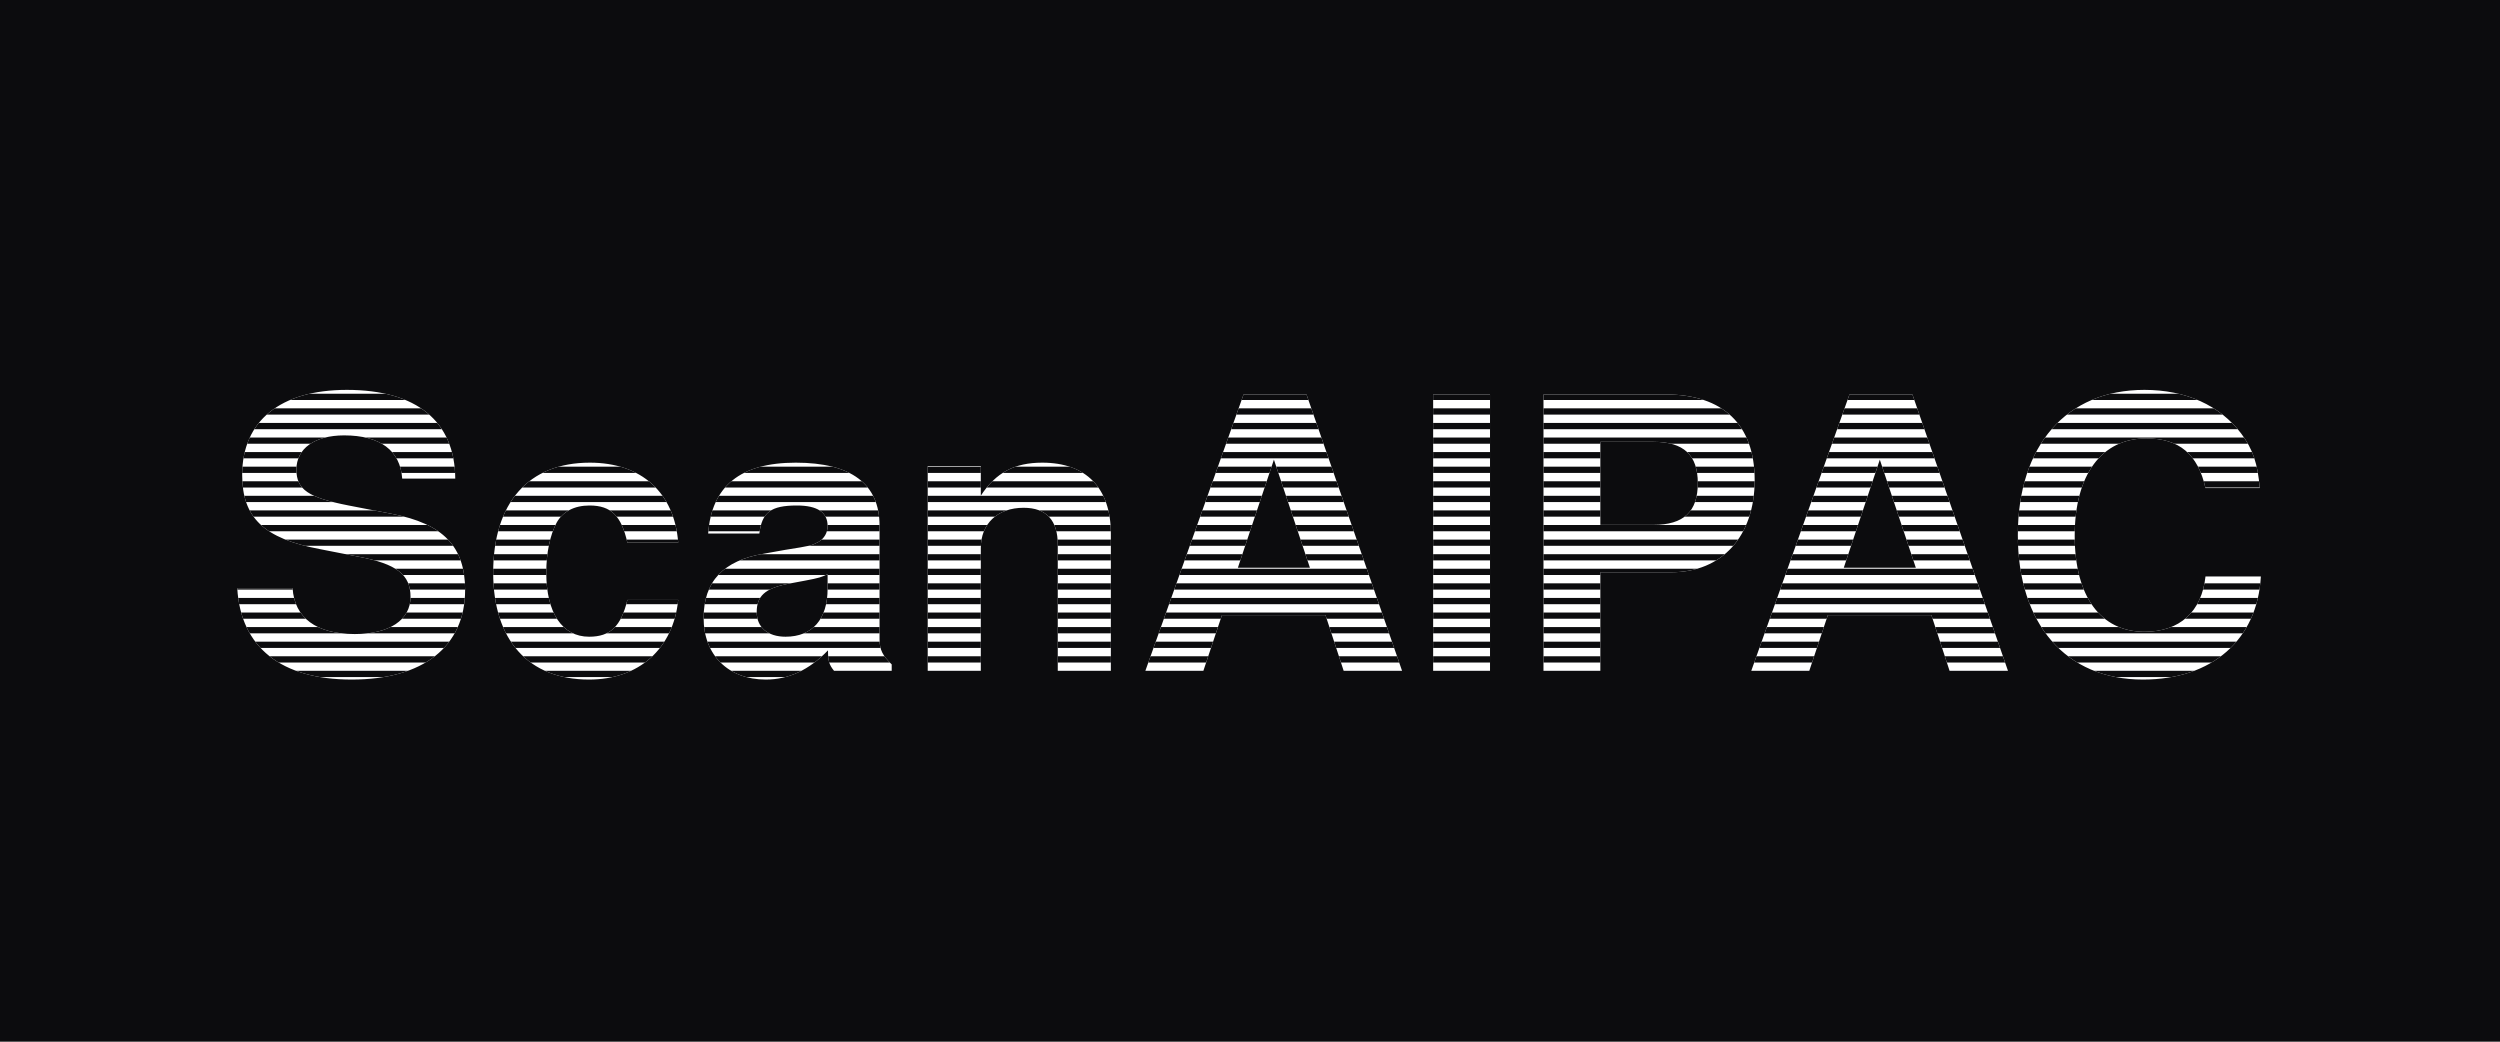
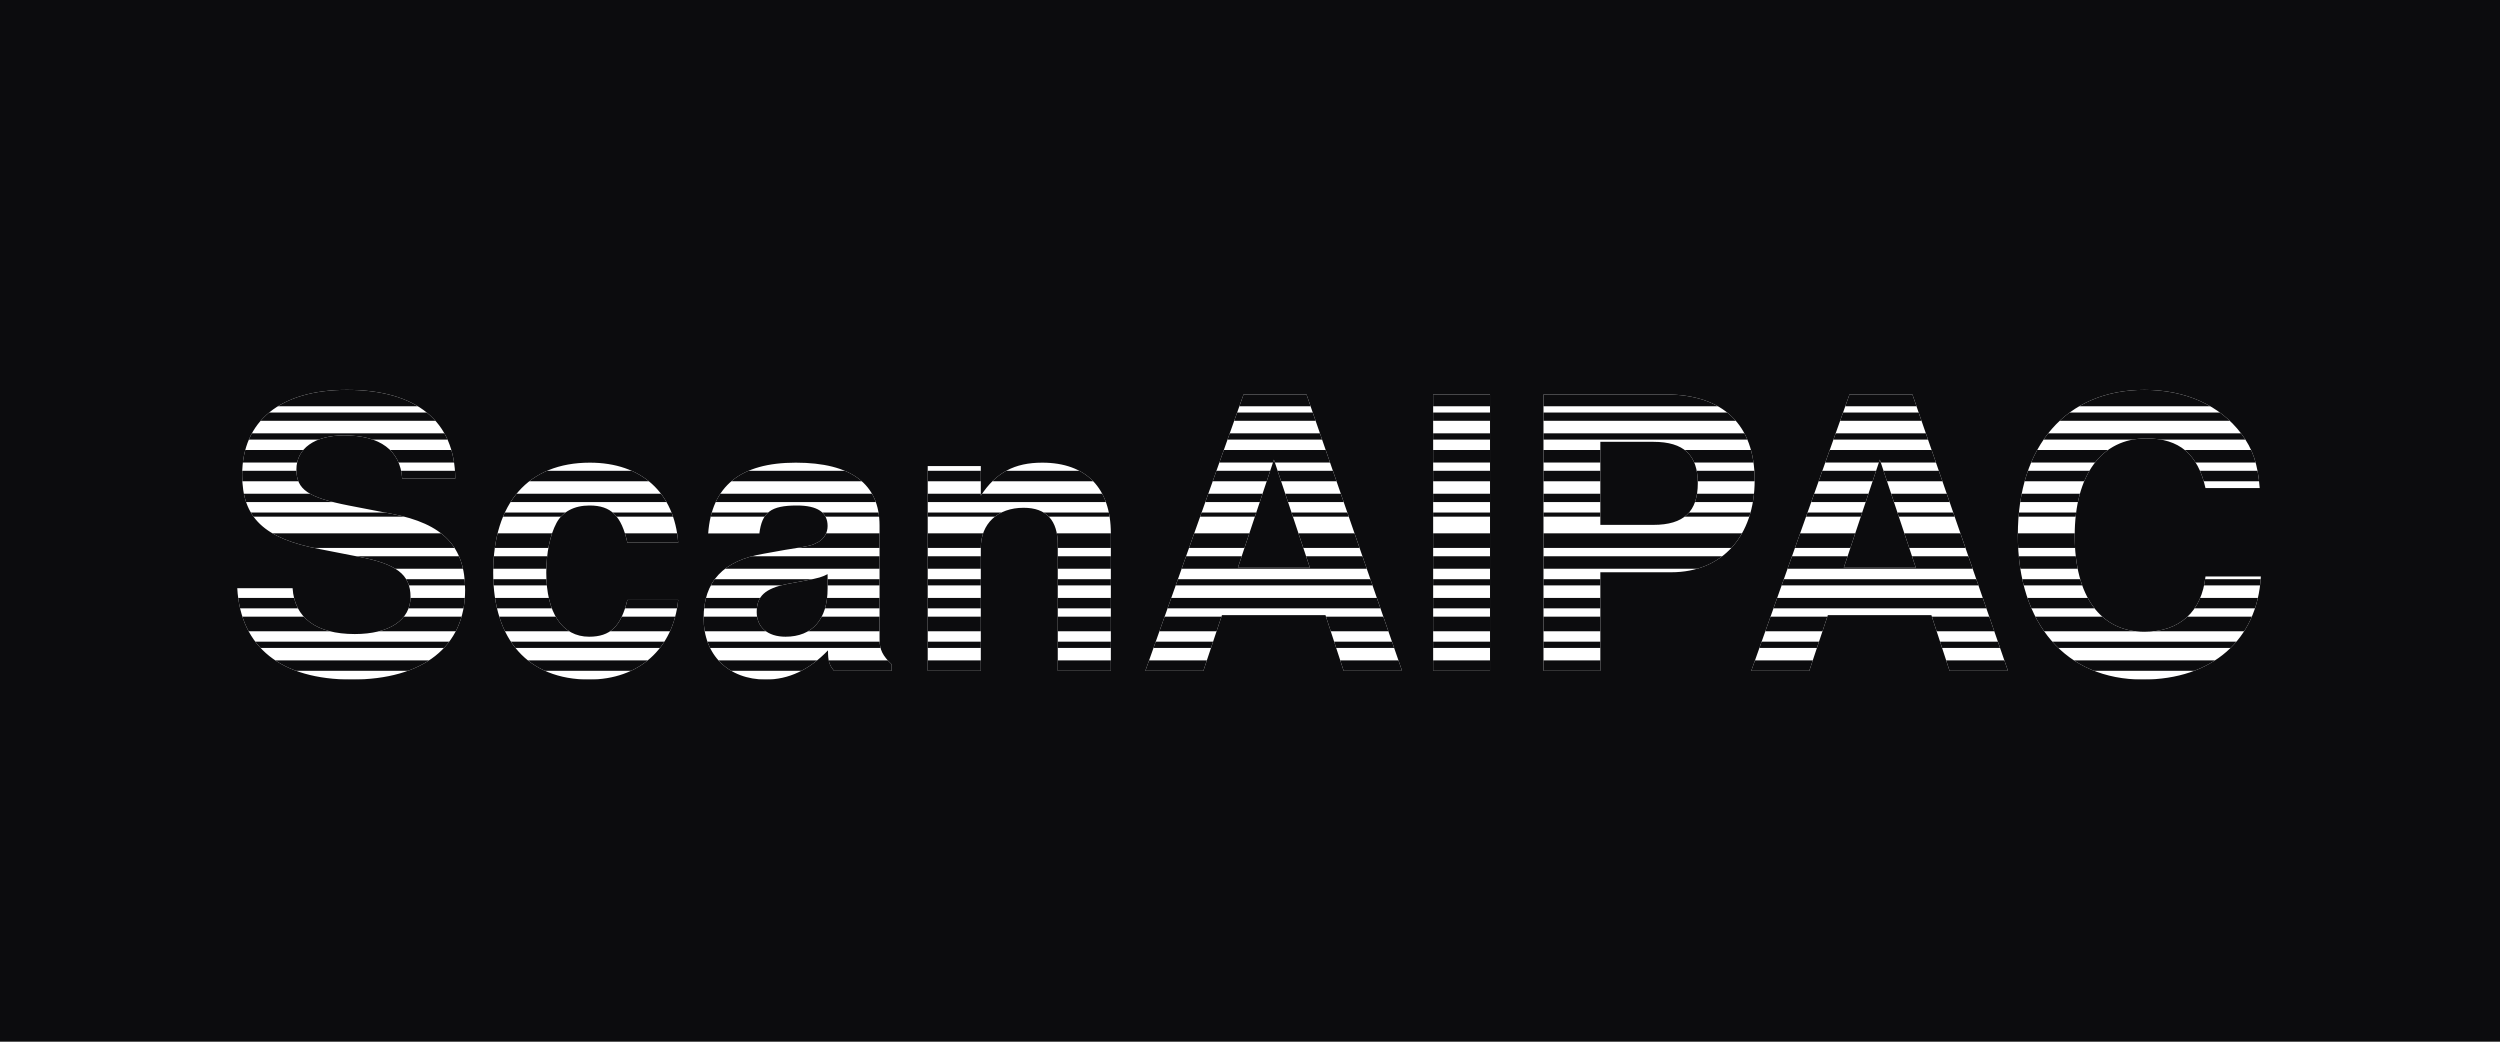
<svg xmlns="http://www.w3.org/2000/svg" width="1200" height="500" viewBox="0 0 1200 500">
  <rect width="1200" height="500" fill="#0c0c0e" />
  <defs>
    <clipPath id="wordClip">
      <text x="600" y="322" text-anchor="middle" font-family="Helvetica Neue, Helvetica, Arial, ui-sans-serif, system-ui, sans-serif" font-size="182" font-weight="700" fill="#ffffff">ScanAIPAC</text>
    </clipPath>
  </defs>
  <text x="600" y="322" text-anchor="middle" font-family="Helvetica Neue, Helvetica, Arial, ui-sans-serif, system-ui, sans-serif" font-size="182" font-weight="700" fill="#ffffff">ScanAIPAC</text>
  <g clip-path="url(#wordClip)">
-     <rect x="0" y="0" width="1200" height="3" fill="#0c0c0e" />
-     <rect x="0" y="7" width="1200" height="3" fill="#0c0c0e" />
-     <rect x="0" y="14" width="1200" height="3" fill="#0c0c0e" />
-     <rect x="0" y="21" width="1200" height="3" fill="#0c0c0e" />
-     <rect x="0" y="28" width="1200" height="3" fill="#0c0c0e" />
-     <rect x="0" y="35" width="1200" height="3" fill="#0c0c0e" />
-     <rect x="0" y="42" width="1200" height="3" fill="#0c0c0e" />
-     <rect x="0" y="49" width="1200" height="3" fill="#0c0c0e" />
-     <rect x="0" y="56" width="1200" height="3" fill="#0c0c0e" />
-     <rect x="0" y="63" width="1200" height="3" fill="#0c0c0e" />
-     <rect x="0" y="70" width="1200" height="3" fill="#0c0c0e" />
-     <rect x="0" y="77" width="1200" height="3" fill="#0c0c0e" />
-     <rect x="0" y="84" width="1200" height="3" fill="#0c0c0e" />
-     <rect x="0" y="91" width="1200" height="3" fill="#0c0c0e" />
-     <rect x="0" y="98" width="1200" height="3" fill="#0c0c0e" />
-     <rect x="0" y="105" width="1200" height="3" fill="#0c0c0e" />
-     <rect x="0" y="112" width="1200" height="3" fill="#0c0c0e" />
-     <rect x="0" y="119" width="1200" height="3" fill="#0c0c0e" />
-     <rect x="0" y="126" width="1200" height="3" fill="#0c0c0e" />
-     <rect x="0" y="133" width="1200" height="3" fill="#0c0c0e" />
-     <rect x="0" y="140" width="1200" height="3" fill="#0c0c0e" />
-     <rect x="0" y="147" width="1200" height="3" fill="#0c0c0e" />
-     <rect x="0" y="154" width="1200" height="3" fill="#0c0c0e" />
-     <rect x="0" y="161" width="1200" height="3" fill="#0c0c0e" />
-     <rect x="0" y="168" width="1200" height="3" fill="#0c0c0e" />
-     <rect x="0" y="175" width="1200" height="3" fill="#0c0c0e" />
-     <rect x="0" y="182" width="1200" height="3" fill="#0c0c0e" />
-     <rect x="0" y="189" width="1200" height="3" fill="#0c0c0e" />
-     <rect x="0" y="196" width="1200" height="3" fill="#0c0c0e" />
-     <rect x="0" y="203" width="1200" height="3" fill="#0c0c0e" />
-     <rect x="0" y="210" width="1200" height="3" fill="#0c0c0e" />
-     <rect x="0" y="217" width="1200" height="3" fill="#0c0c0e" />
-     <rect x="0" y="224" width="1200" height="3" fill="#0c0c0e" />
-     <rect x="0" y="231" width="1200" height="3" fill="#0c0c0e" />
-     <rect x="0" y="238" width="1200" height="3" fill="#0c0c0e" />
-     <rect x="0" y="245" width="1200" height="3" fill="#0c0c0e" />
-     <rect x="0" y="252" width="1200" height="3" fill="#0c0c0e" />
-     <rect x="0" y="259" width="1200" height="3" fill="#0c0c0e" />
-     <rect x="0" y="266" width="1200" height="3" fill="#0c0c0e" />
-     <rect x="0" y="273" width="1200" height="3" fill="#0c0c0e" />
-     <rect x="0" y="280" width="1200" height="3" fill="#0c0c0e" />
-     <rect x="0" y="287" width="1200" height="3" fill="#0c0c0e" />
-     <rect x="0" y="294" width="1200" height="3" fill="#0c0c0e" />
-     <rect x="0" y="301" width="1200" height="3" fill="#0c0c0e" />
+     <rect x="0" y="0" width="1200" height="7" fill="#0c0c0e" />
+     <rect x="0" y="12" width="1200" height="3" fill="#0c0c0e" />
+     <rect x="0" y="21" width="1200" height="5" fill="#0c0c0e" />
+     <rect x="0" y="30" width="1200" height="2" fill="#0c0c0e" />
+     <rect x="0" y="39" width="1200" height="8" fill="#0c0c0e" />
+     <rect x="0" y="50" width="1200" height="4" fill="#0c0c0e" />
+     <rect x="0" y="60" width="1200" height="3" fill="#0c0c0e" />
+     <rect x="0" y="68" width="1200" height="6" fill="#0c0c0e" />
+     <rect x="0" y="78" width="1200" height="5" fill="#0c0c0e" />
+     <rect x="0" y="89" width="1200" height="4" fill="#0c0c0e" />
+     <rect x="0" y="98" width="1200" height="2" fill="#0c0c0e" />
+     <rect x="0" y="108" width="1200" height="7" fill="#0c0c0e" />
+     <rect x="0" y="119" width="1200" height="6" fill="#0c0c0e" />
+     <rect x="0" y="130" width="1200" height="3" fill="#0c0c0e" />
+     <rect x="0" y="139" width="1200" height="5" fill="#0c0c0e" />
+     <rect x="0" y="148" width="1200" height="7" fill="#0c0c0e" />
+     <rect x="0" y="160" width="1200" height="3" fill="#0c0c0e" />
+     <rect x="0" y="169" width="1200" height="5" fill="#0c0c0e" />
+     <rect x="0" y="178" width="1200" height="2" fill="#0c0c0e" />
+     <rect x="0" y="187" width="1200" height="8" fill="#0c0c0e" />
+     <rect x="0" y="198" width="1200" height="4" fill="#0c0c0e" />
+     <rect x="0" y="208" width="1200" height="3" fill="#0c0c0e" />
+     <rect x="0" y="216" width="1200" height="6" fill="#0c0c0e" />
+     <rect x="0" y="226" width="1200" height="5" fill="#0c0c0e" />
+     <rect x="0" y="237" width="1200" height="4" fill="#0c0c0e" />
+     <rect x="0" y="246" width="1200" height="2" fill="#0c0c0e" />
+     <rect x="0" y="256" width="1200" height="7" fill="#0c0c0e" />
+     <rect x="0" y="267" width="1200" height="6" fill="#0c0c0e" />
+     <rect x="0" y="278" width="1200" height="3" fill="#0c0c0e" />
+     <rect x="0" y="287" width="1200" height="5" fill="#0c0c0e" />
+     <rect x="0" y="296" width="1200" height="7" fill="#0c0c0e" />
    <rect x="0" y="308" width="1200" height="3" fill="#0c0c0e" />
-     <rect x="0" y="315" width="1200" height="3" fill="#0c0c0e" />
-     <rect x="0" y="322" width="1200" height="3" fill="#0c0c0e" />
-     <rect x="0" y="329" width="1200" height="3" fill="#0c0c0e" />
-     <rect x="0" y="336" width="1200" height="3" fill="#0c0c0e" />
-     <rect x="0" y="343" width="1200" height="3" fill="#0c0c0e" />
-     <rect x="0" y="350" width="1200" height="3" fill="#0c0c0e" />
-     <rect x="0" y="357" width="1200" height="3" fill="#0c0c0e" />
-     <rect x="0" y="364" width="1200" height="3" fill="#0c0c0e" />
-     <rect x="0" y="371" width="1200" height="3" fill="#0c0c0e" />
-     <rect x="0" y="378" width="1200" height="3" fill="#0c0c0e" />
-     <rect x="0" y="385" width="1200" height="3" fill="#0c0c0e" />
-     <rect x="0" y="392" width="1200" height="3" fill="#0c0c0e" />
-     <rect x="0" y="399" width="1200" height="3" fill="#0c0c0e" />
-     <rect x="0" y="406" width="1200" height="3" fill="#0c0c0e" />
-     <rect x="0" y="413" width="1200" height="3" fill="#0c0c0e" />
-     <rect x="0" y="420" width="1200" height="3" fill="#0c0c0e" />
-     <rect x="0" y="427" width="1200" height="3" fill="#0c0c0e" />
-     <rect x="0" y="434" width="1200" height="3" fill="#0c0c0e" />
-     <rect x="0" y="441" width="1200" height="3" fill="#0c0c0e" />
-     <rect x="0" y="448" width="1200" height="3" fill="#0c0c0e" />
-     <rect x="0" y="455" width="1200" height="3" fill="#0c0c0e" />
-     <rect x="0" y="462" width="1200" height="3" fill="#0c0c0e" />
-     <rect x="0" y="469" width="1200" height="3" fill="#0c0c0e" />
-     <rect x="0" y="476" width="1200" height="3" fill="#0c0c0e" />
-     <rect x="0" y="483" width="1200" height="3" fill="#0c0c0e" />
-     <rect x="0" y="490" width="1200" height="3" fill="#0c0c0e" />
-     <rect x="0" y="497" width="1200" height="3" fill="#0c0c0e" />
+     <rect x="0" y="317" width="1200" height="5" fill="#0c0c0e" />
+     <rect x="0" y="326" width="1200" height="2" fill="#0c0c0e" />
+     <rect x="0" y="335" width="1200" height="8" fill="#0c0c0e" />
+     <rect x="0" y="346" width="1200" height="4" fill="#0c0c0e" />
+     <rect x="0" y="356" width="1200" height="3" fill="#0c0c0e" />
+     <rect x="0" y="364" width="1200" height="6" fill="#0c0c0e" />
+     <rect x="0" y="374" width="1200" height="5" fill="#0c0c0e" />
+     <rect x="0" y="385" width="1200" height="4" fill="#0c0c0e" />
+     <rect x="0" y="394" width="1200" height="2" fill="#0c0c0e" />
+     <rect x="0" y="404" width="1200" height="7" fill="#0c0c0e" />
+     <rect x="0" y="415" width="1200" height="6" fill="#0c0c0e" />
+     <rect x="0" y="426" width="1200" height="3" fill="#0c0c0e" />
+     <rect x="0" y="435" width="1200" height="5" fill="#0c0c0e" />
+     <rect x="0" y="444" width="1200" height="7" fill="#0c0c0e" />
+     <rect x="0" y="456" width="1200" height="3" fill="#0c0c0e" />
+     <rect x="0" y="465" width="1200" height="5" fill="#0c0c0e" />
+     <rect x="0" y="474" width="1200" height="2" fill="#0c0c0e" />
+     <rect x="0" y="483" width="1200" height="8" fill="#0c0c0e" />
+     <rect x="0" y="494" width="1200" height="4" fill="#0c0c0e" />
  </g>
</svg>
